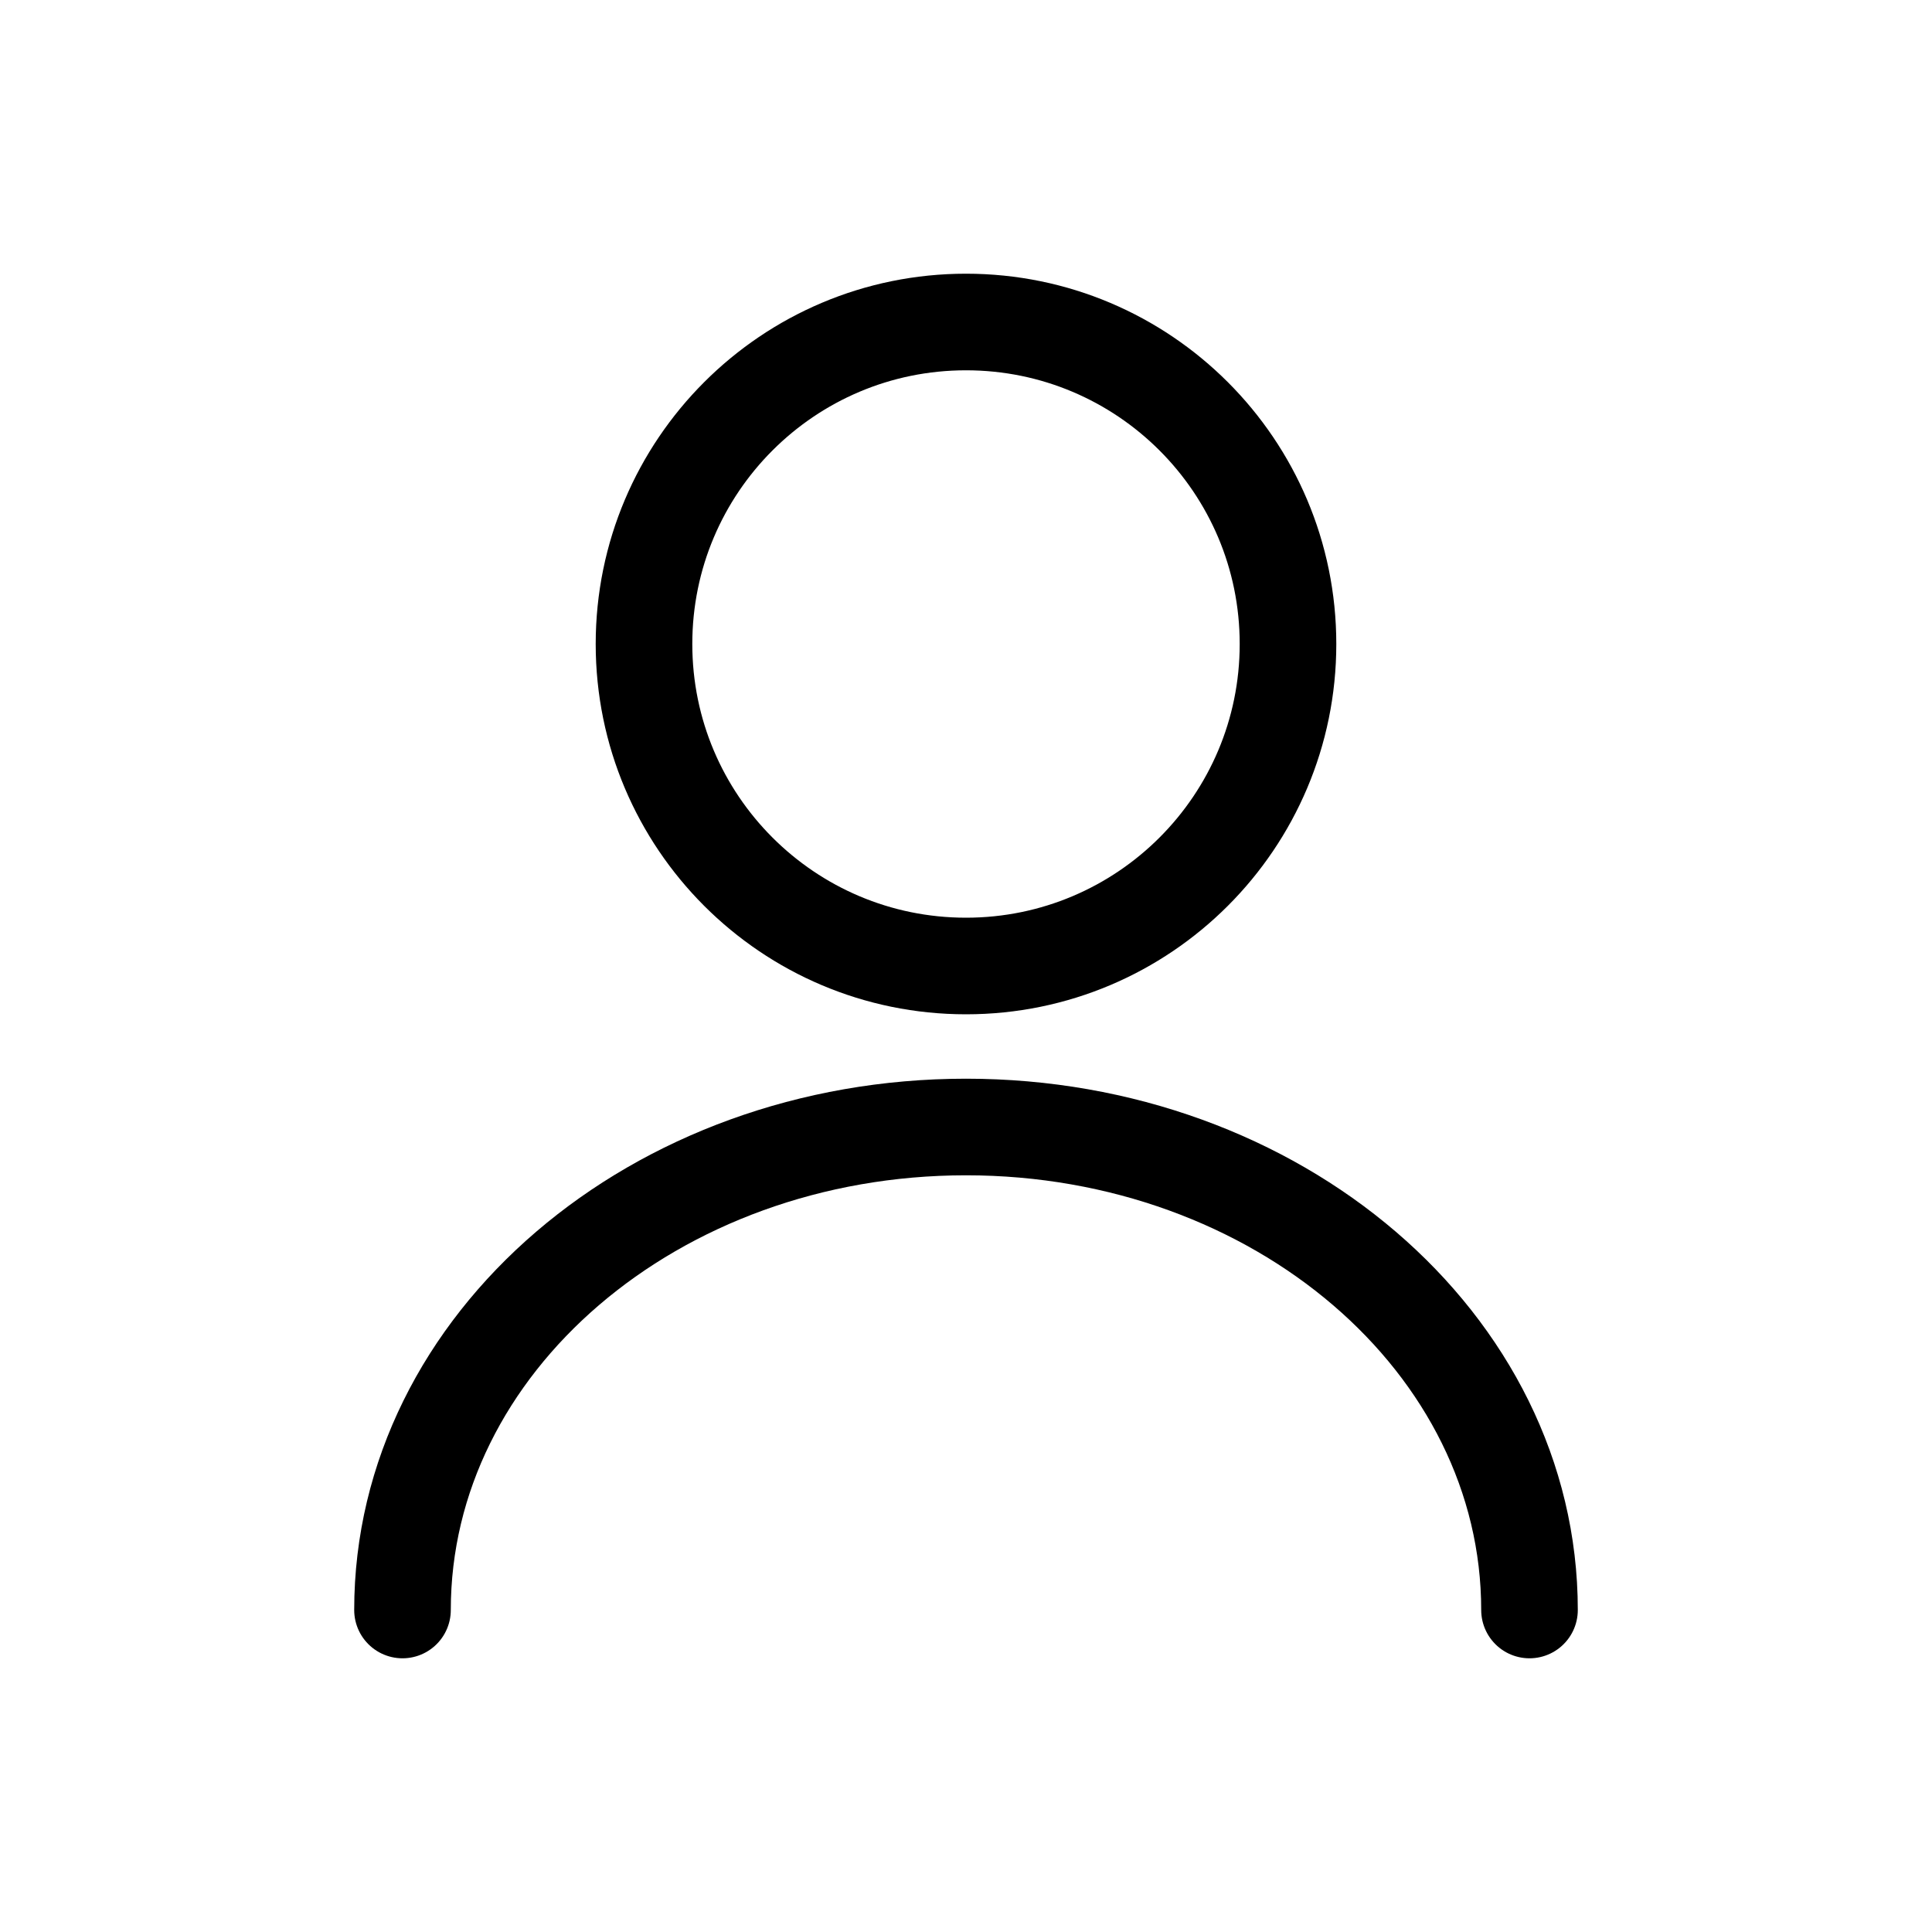
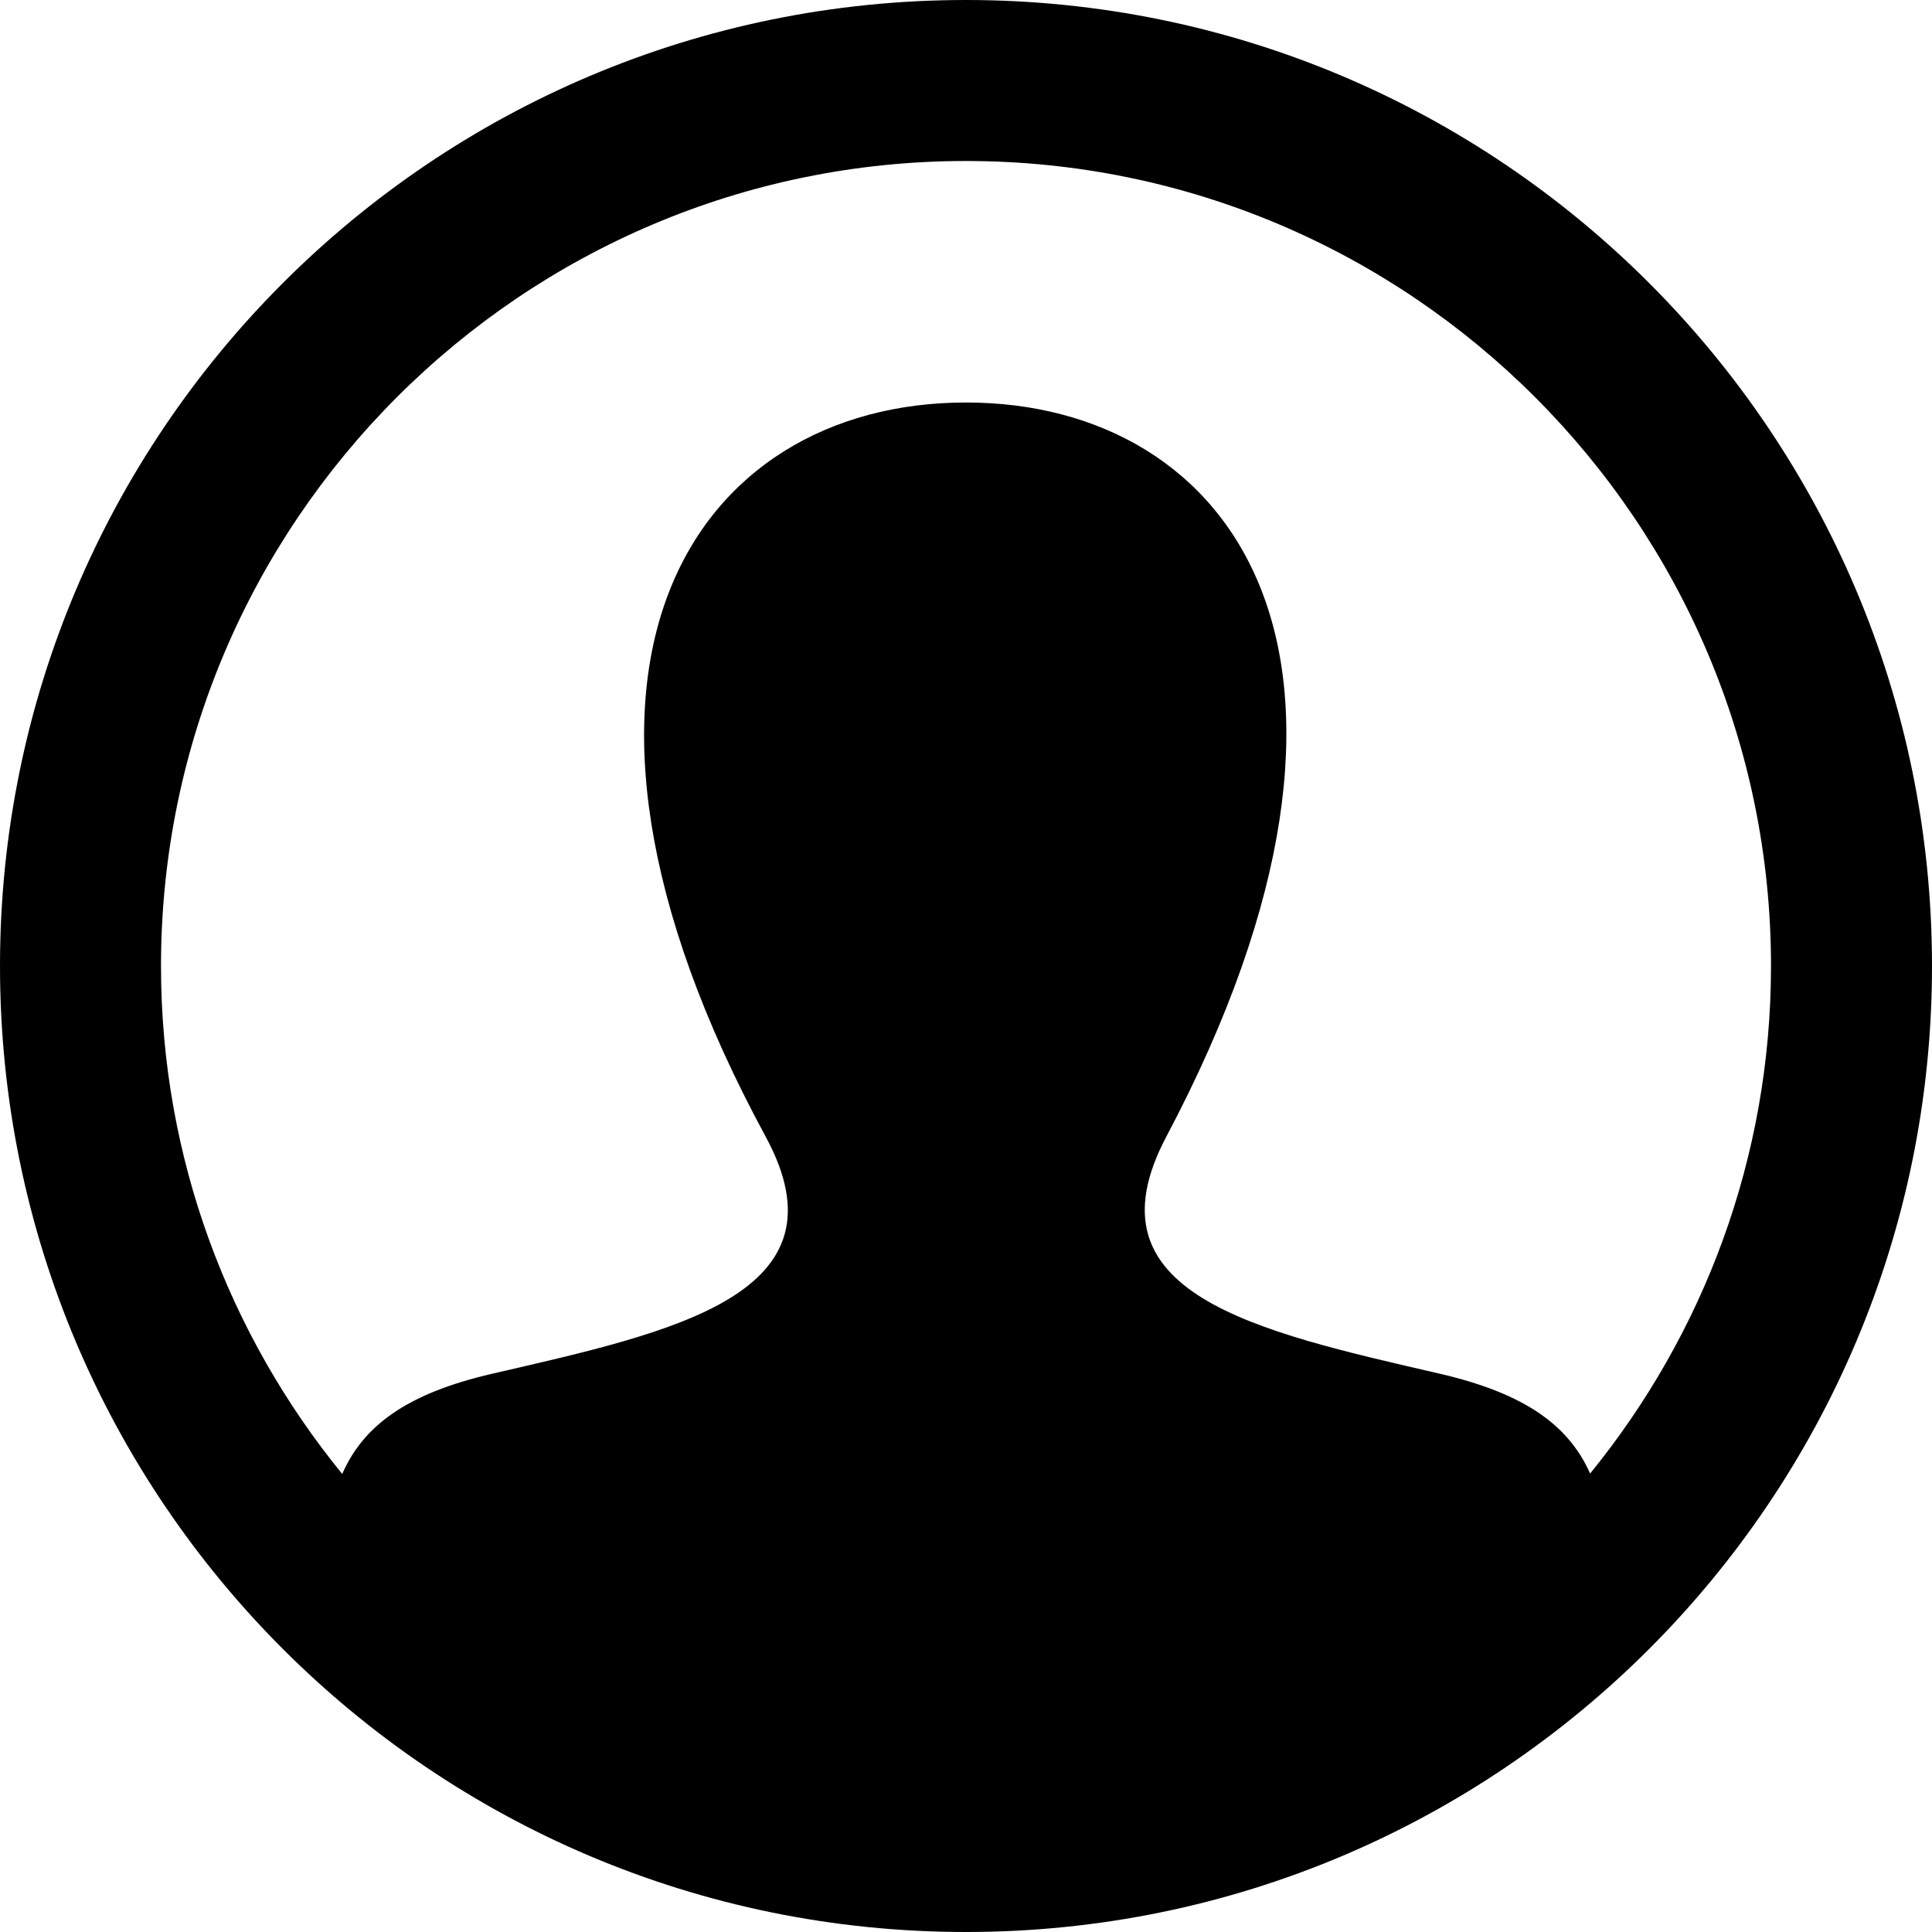
- <svg xmlns="http://www.w3.org/2000/svg" width="24" height="24" viewBox="0 0 24 24" fill="none">
-   <circle cx="12" cy="8" r="4" stroke="currentColor" stroke-width="1.2" />
-   <path d="M5 20C5 16.686 8.134 14 12 14C15.866 14 19 16.686 19 20" stroke="currentColor" stroke-width="1.2" stroke-linecap="round" />
+ <svg xmlns="http://www.w3.org/2000/svg" width="24" height="24" viewBox="0 0 24 24">
+   <path d="M12 0c-6.627 0-12 5.373-12 12s5.373 12 12 12 12-5.373 12-12-5.373-12-12-12zm7.753 18.305c-.261-.586-.789-.991-1.871-1.241-2.293-.529-4.428-.993-3.393-2.945 3.145-5.942.833-9.119-2.489-9.119-3.388 0-5.644 3.299-2.489 9.119 1.066 1.964-1.148 2.427-3.393 2.945-1.084.25-1.608.658-1.867 1.246-1.405-1.723-2.251-3.919-2.251-6.31 0-5.514 4.486-10 10-10s10 4.486 10 10c0 2.389-.845 4.583-2.247 6.305z" />
</svg>
